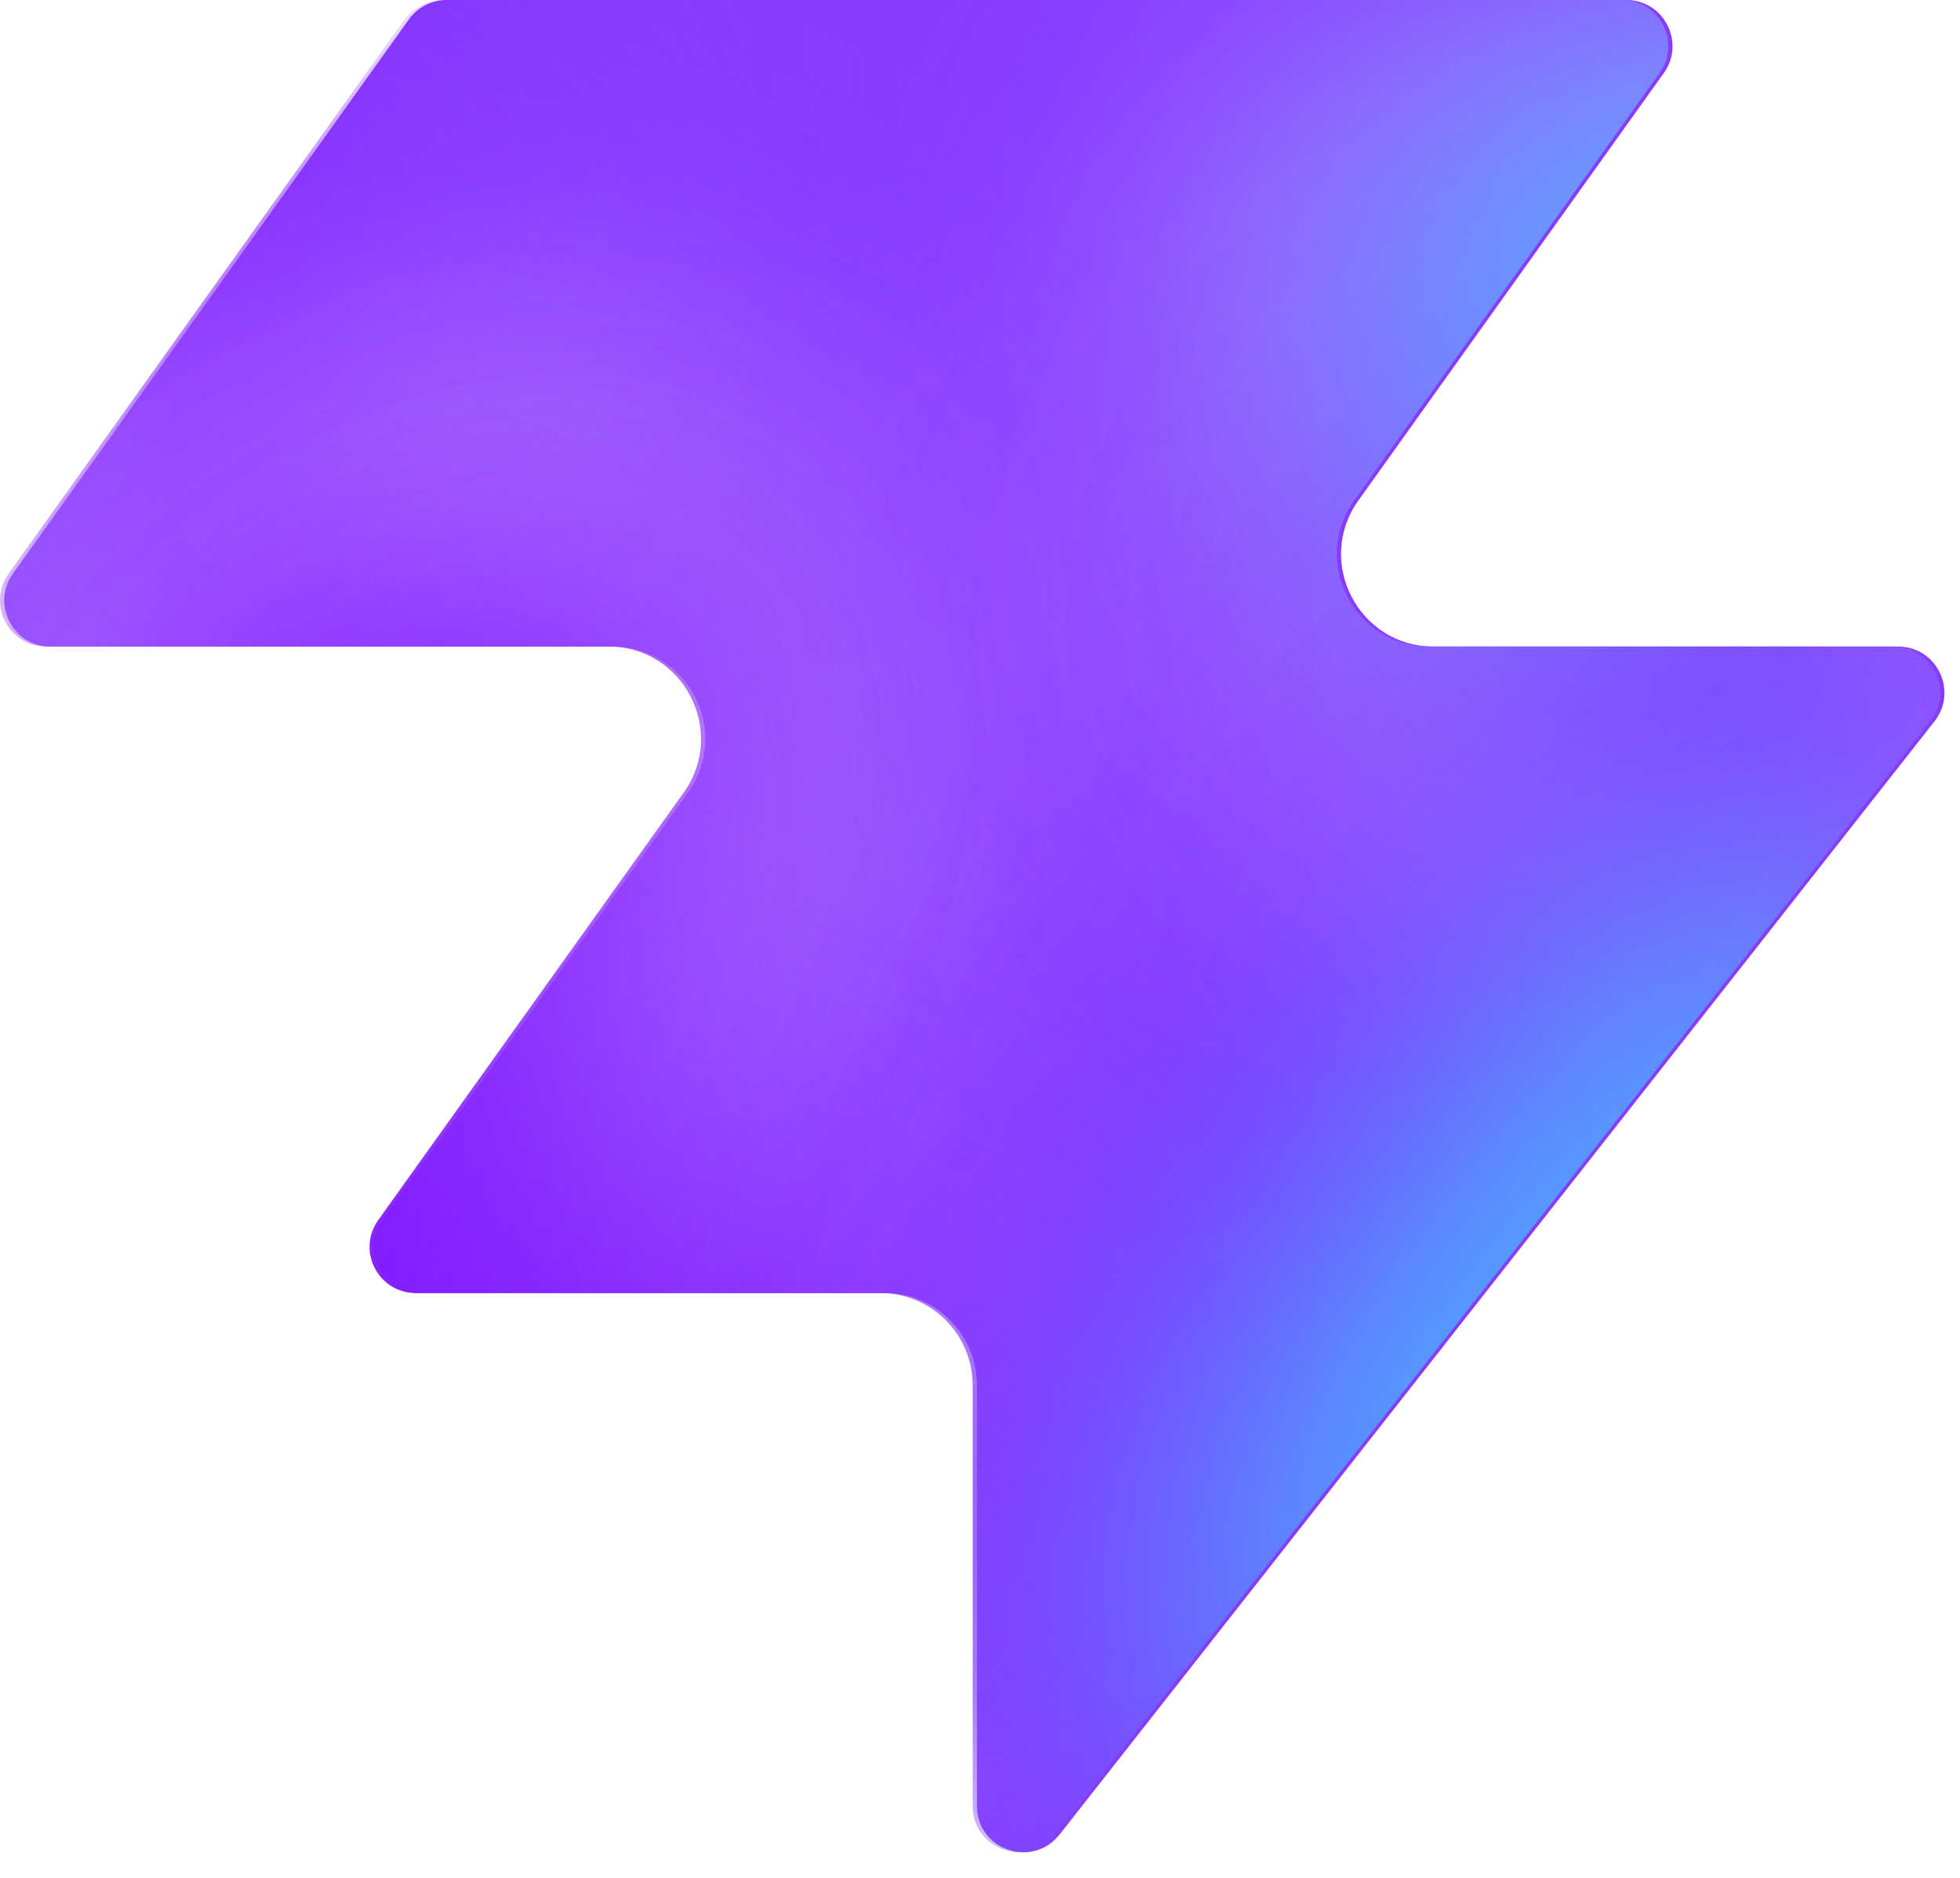
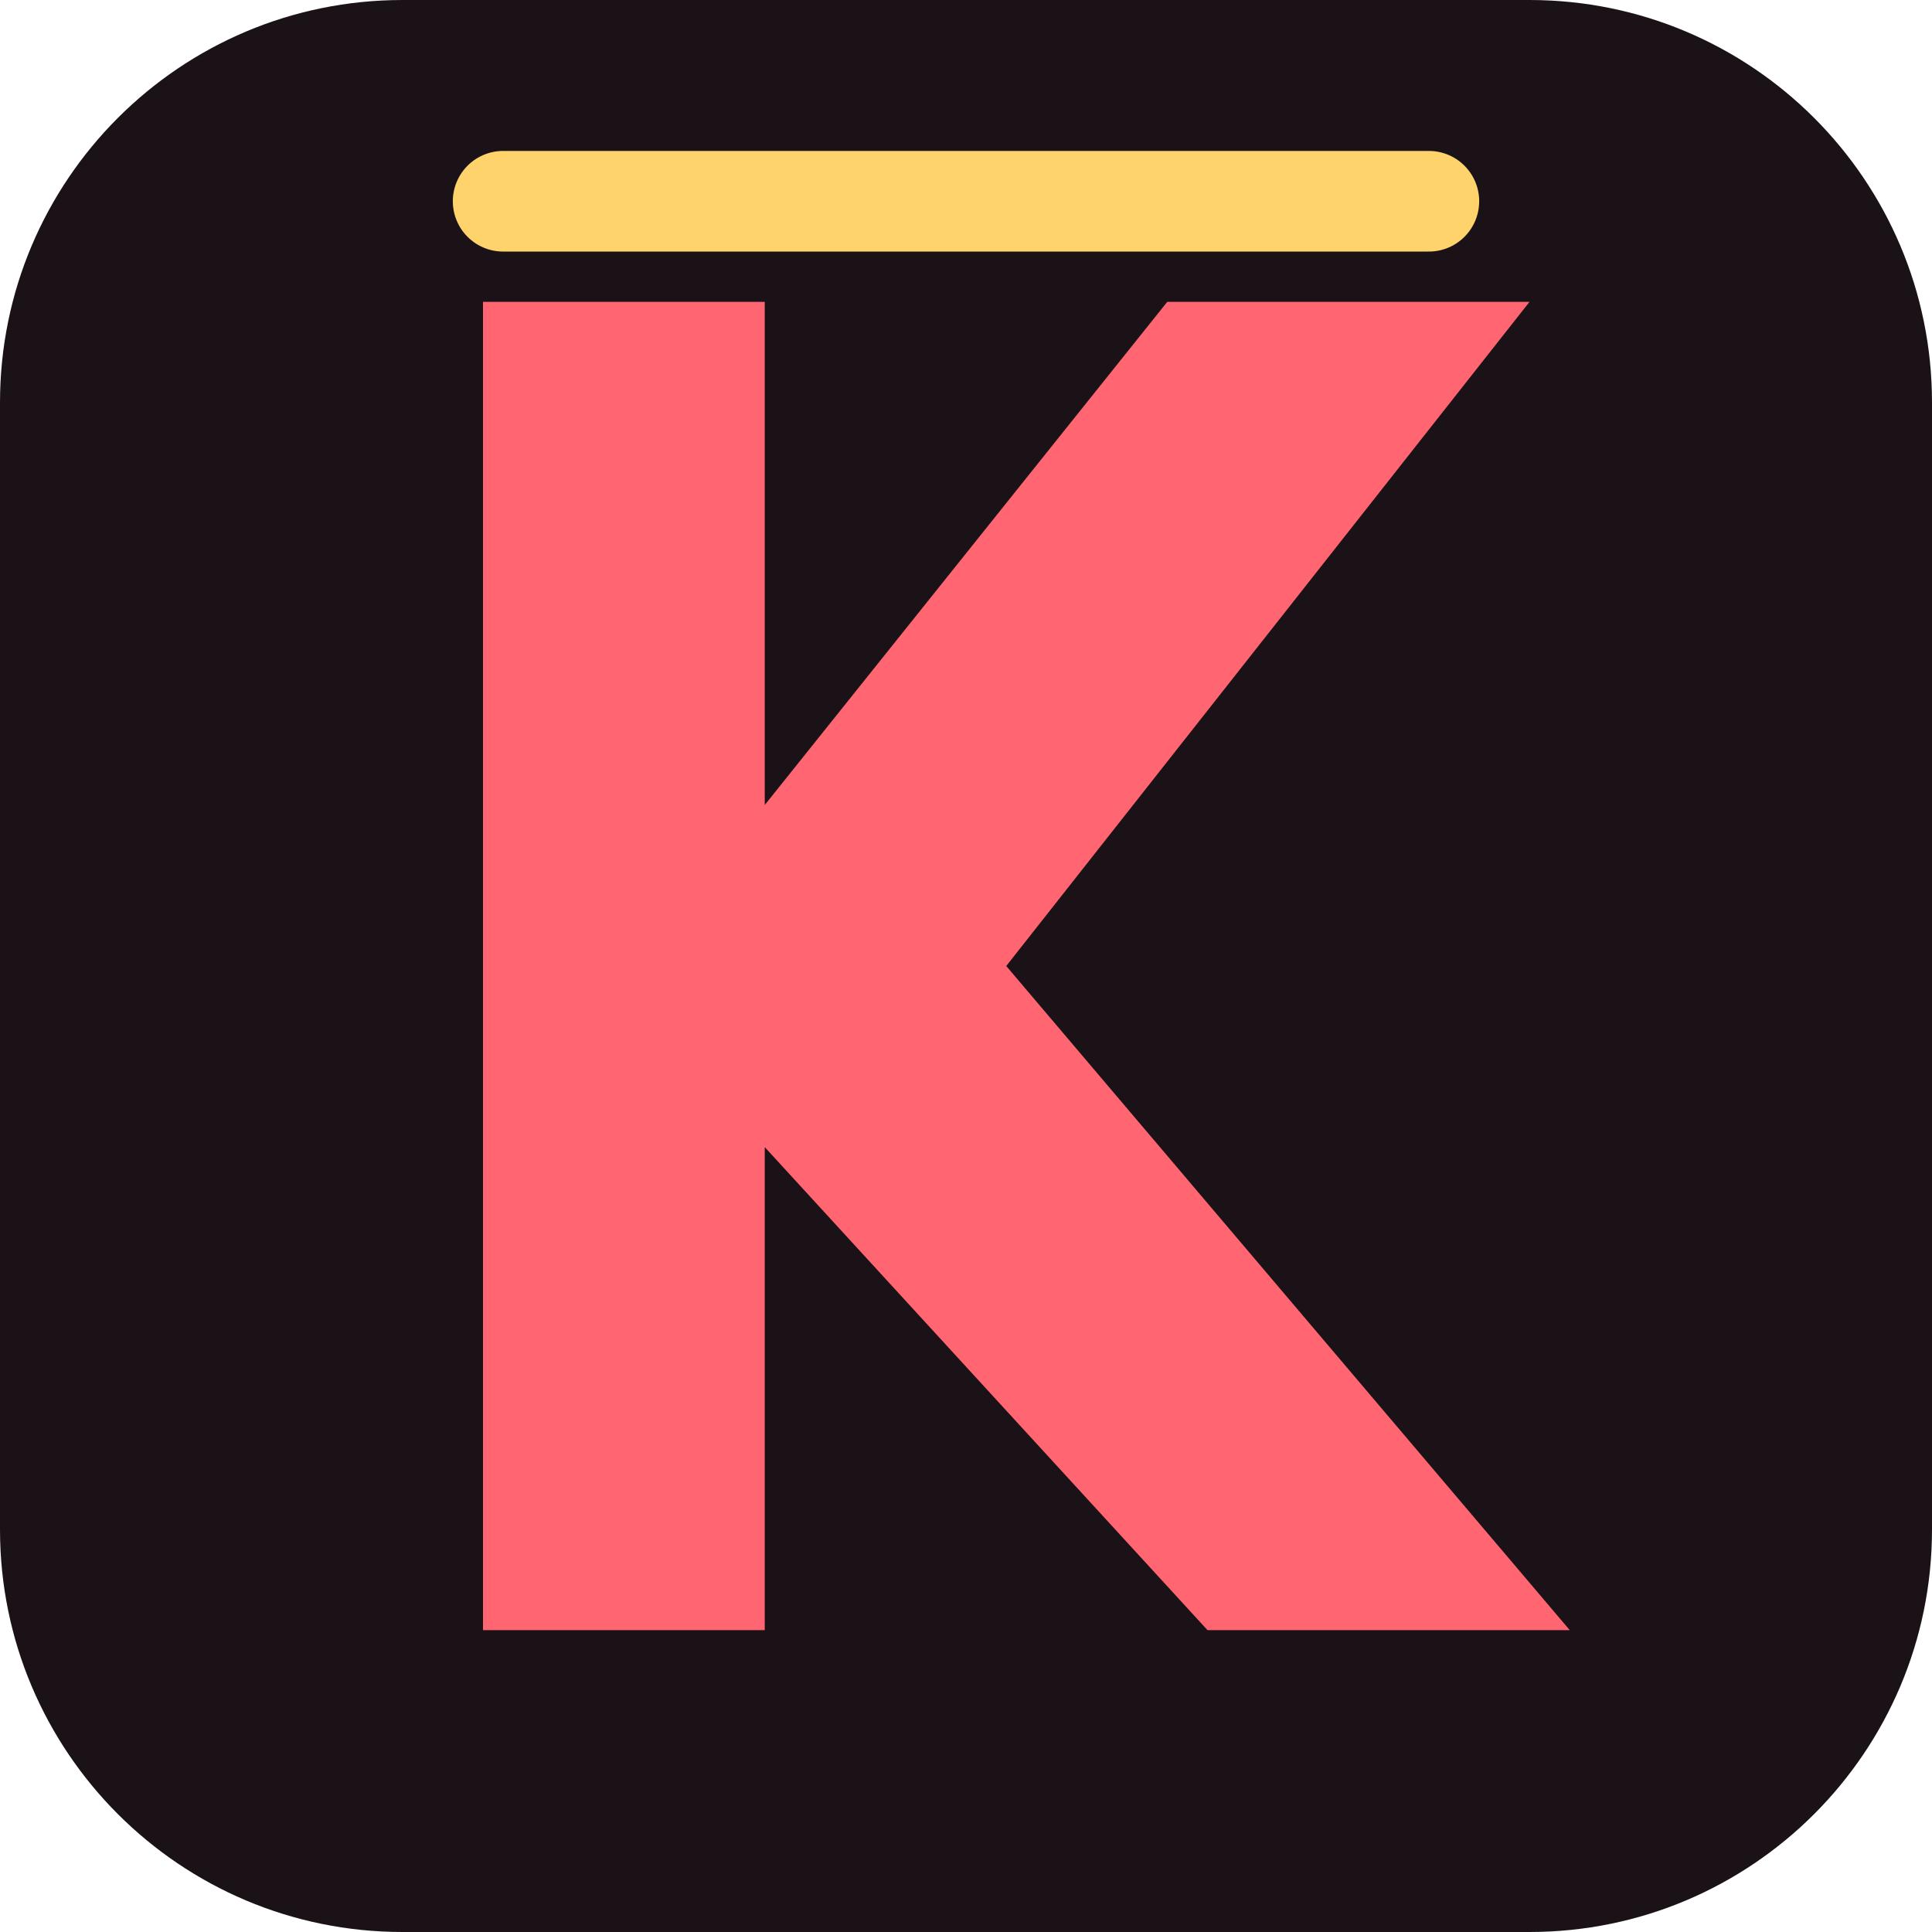
- <svg xmlns="http://www.w3.org/2000/svg" width="48" height="46" fill="none" viewBox="0 0 48 46">
-   <path fill="#863bff" d="M25.946 44.938c-.664.845-2.021.375-2.021-.698V33.937a2.26 2.26 0 0 0-2.262-2.262H10.287c-.92 0-1.456-1.04-.92-1.788l7.48-10.471c1.07-1.497 0-3.578-1.842-3.578H1.237c-.92 0-1.456-1.04-.92-1.788L10.013.474c.214-.297.556-.474.92-.474h28.894c.92 0 1.456 1.04.92 1.788l-7.48 10.471c-1.07 1.498 0 3.579 1.842 3.579h11.377c.943 0 1.473 1.088.89 1.83L25.947 44.94z" style="fill:#863bff;fill:color(display-p3 .525 .23 1);fill-opacity:1" />
-   <mask id="a" width="48" height="46" x="0" y="0" maskUnits="userSpaceOnUse" style="mask-type:alpha">
-     <path fill="#000" d="M25.842 44.938c-.664.844-2.021.375-2.021-.698V33.937a2.26 2.26 0 0 0-2.262-2.262H10.183c-.92 0-1.456-1.04-.92-1.788l7.48-10.471c1.07-1.498 0-3.579-1.842-3.579H1.133c-.92 0-1.456-1.04-.92-1.787L9.91.473c.214-.297.556-.474.92-.474h28.894c.92 0 1.456 1.04.92 1.788l-7.48 10.471c-1.07 1.498 0 3.578 1.842 3.578h11.377c.943 0 1.473 1.088.89 1.832L25.843 44.94z" style="fill:#000;fill-opacity:1" />
-   </mask>
-   <g mask="url(#a)">
-     <g filter="url(#b)">
-       <ellipse cx="5.508" cy="14.704" fill="#ede6ff" rx="5.508" ry="14.704" style="fill:#ede6ff;fill:color(display-p3 .927 .903 1);fill-opacity:1" transform="matrix(.00324 1 1 -.00324 -4.47 31.516)" />
-     </g>
-     <g filter="url(#c)">
-       <ellipse cx="10.399" cy="29.851" fill="#ede6ff" rx="10.399" ry="29.851" style="fill:#ede6ff;fill:color(display-p3 .927 .903 1);fill-opacity:1" transform="matrix(.00324 1 1 -.00324 -39.328 7.883)" />
-     </g>
-     <g filter="url(#d)">
-       <ellipse cx="5.508" cy="30.487" fill="#7e14ff" rx="5.508" ry="30.487" style="fill:#7e14ff;fill:color(display-p3 .492 .077 1);fill-opacity:1" transform="rotate(89.814 -25.913 -14.639)scale(1 -1)" />
-     </g>
-     <g filter="url(#e)">
-       <ellipse cx="5.508" cy="30.599" fill="#7e14ff" rx="5.508" ry="30.599" style="fill:#7e14ff;fill:color(display-p3 .492 .077 1);fill-opacity:1" transform="rotate(89.814 -32.644 -3.334)scale(1 -1)" />
-     </g>
-     <g filter="url(#f)">
-       <ellipse cx="5.508" cy="30.599" fill="#7e14ff" rx="5.508" ry="30.599" style="fill:#7e14ff;fill:color(display-p3 .492 .077 1);fill-opacity:1" transform="matrix(.00324 1 1 -.00324 -34.34 30.47)" />
-     </g>
-     <g filter="url(#g)">
-       <ellipse cx="14.072" cy="22.078" fill="#ede6ff" rx="14.072" ry="22.078" style="fill:#ede6ff;fill:color(display-p3 .927 .903 1);fill-opacity:1" transform="rotate(93.35 24.506 48.493)scale(-1 1)" />
-     </g>
-     <g filter="url(#h)">
-       <ellipse cx="3.47" cy="21.501" fill="#7e14ff" rx="3.47" ry="21.501" style="fill:#7e14ff;fill:color(display-p3 .492 .077 1);fill-opacity:1" transform="rotate(89.009 28.708 47.59)scale(-1 1)" />
-     </g>
-     <g filter="url(#i)">
-       <ellipse cx="3.47" cy="21.501" fill="#7e14ff" rx="3.47" ry="21.501" style="fill:#7e14ff;fill:color(display-p3 .492 .077 1);fill-opacity:1" transform="rotate(89.009 28.708 47.59)scale(-1 1)" />
-     </g>
-     <g filter="url(#j)">
-       <ellipse cx=".387" cy="8.972" fill="#7e14ff" rx="4.407" ry="29.108" style="fill:#7e14ff;fill:color(display-p3 .492 .077 1);fill-opacity:1" transform="rotate(39.51 .387 8.972)" />
-     </g>
-     <g filter="url(#k)">
-       <ellipse cx="47.523" cy="-6.092" fill="#7e14ff" rx="4.407" ry="29.108" style="fill:#7e14ff;fill:color(display-p3 .492 .077 1);fill-opacity:1" transform="rotate(37.892 47.523 -6.092)" />
-     </g>
-     <g filter="url(#l)">
-       <ellipse cx="41.412" cy="6.333" fill="#47bfff" rx="5.971" ry="9.665" style="fill:#47bfff;fill:color(display-p3 .28 .748 1);fill-opacity:1" transform="rotate(37.892 41.412 6.333)" />
-     </g>
-     <g filter="url(#m)">
-       <ellipse cx="-1.879" cy="38.332" fill="#7e14ff" rx="4.407" ry="29.108" style="fill:#7e14ff;fill:color(display-p3 .492 .077 1);fill-opacity:1" transform="rotate(37.892 -1.88 38.332)" />
-     </g>
-     <g filter="url(#n)">
-       <ellipse cx="-1.879" cy="38.332" fill="#7e14ff" rx="4.407" ry="29.108" style="fill:#7e14ff;fill:color(display-p3 .492 .077 1);fill-opacity:1" transform="rotate(37.892 -1.88 38.332)" />
-     </g>
-     <g filter="url(#o)">
-       <ellipse cx="35.651" cy="29.907" fill="#7e14ff" rx="4.407" ry="29.108" style="fill:#7e14ff;fill:color(display-p3 .492 .077 1);fill-opacity:1" transform="rotate(37.892 35.651 29.907)" />
-     </g>
-     <g filter="url(#p)">
-       <ellipse cx="38.418" cy="32.4" fill="#47bfff" rx="5.971" ry="15.297" style="fill:#47bfff;fill:color(display-p3 .28 .748 1);fill-opacity:1" transform="rotate(37.892 38.418 32.4)" />
-     </g>
-   </g>
-   <defs>
-     <filter id="b" width="60.045" height="41.654" x="-19.77" y="16.149" color-interpolation-filters="sRGB" filterUnits="userSpaceOnUse">
-       <feFlood flood-opacity="0" result="BackgroundImageFix" />
-       <feBlend in="SourceGraphic" in2="BackgroundImageFix" result="shape" />
-       <feGaussianBlur result="effect1_foregroundBlur_2002_17158" stdDeviation="7.659" />
-     </filter>
-     <filter id="c" width="90.34" height="51.437" x="-54.613" y="-7.533" color-interpolation-filters="sRGB" filterUnits="userSpaceOnUse">
-       <feFlood flood-opacity="0" result="BackgroundImageFix" />
-       <feBlend in="SourceGraphic" in2="BackgroundImageFix" result="shape" />
-       <feGaussianBlur result="effect1_foregroundBlur_2002_17158" stdDeviation="7.659" />
-     </filter>
-     <filter id="d" width="79.355" height="29.4" x="-49.64" y="2.03" color-interpolation-filters="sRGB" filterUnits="userSpaceOnUse">
-       <feFlood flood-opacity="0" result="BackgroundImageFix" />
-       <feBlend in="SourceGraphic" in2="BackgroundImageFix" result="shape" />
-       <feGaussianBlur result="effect1_foregroundBlur_2002_17158" stdDeviation="4.596" />
-     </filter>
-     <filter id="e" width="79.579" height="29.4" x="-45.045" y="20.029" color-interpolation-filters="sRGB" filterUnits="userSpaceOnUse">
-       <feFlood flood-opacity="0" result="BackgroundImageFix" />
-       <feBlend in="SourceGraphic" in2="BackgroundImageFix" result="shape" />
-       <feGaussianBlur result="effect1_foregroundBlur_2002_17158" stdDeviation="4.596" />
-     </filter>
-     <filter id="f" width="79.579" height="29.4" x="-43.513" y="21.178" color-interpolation-filters="sRGB" filterUnits="userSpaceOnUse">
-       <feFlood flood-opacity="0" result="BackgroundImageFix" />
-       <feBlend in="SourceGraphic" in2="BackgroundImageFix" result="shape" />
-       <feGaussianBlur result="effect1_foregroundBlur_2002_17158" stdDeviation="4.596" />
-     </filter>
-     <filter id="g" width="74.749" height="58.852" x="15.756" y="-17.901" color-interpolation-filters="sRGB" filterUnits="userSpaceOnUse">
-       <feFlood flood-opacity="0" result="BackgroundImageFix" />
-       <feBlend in="SourceGraphic" in2="BackgroundImageFix" result="shape" />
-       <feGaussianBlur result="effect1_foregroundBlur_2002_17158" stdDeviation="7.659" />
-     </filter>
-     <filter id="h" width="61.377" height="25.362" x="23.548" y="2.284" color-interpolation-filters="sRGB" filterUnits="userSpaceOnUse">
-       <feFlood flood-opacity="0" result="BackgroundImageFix" />
-       <feBlend in="SourceGraphic" in2="BackgroundImageFix" result="shape" />
-       <feGaussianBlur result="effect1_foregroundBlur_2002_17158" stdDeviation="4.596" />
-     </filter>
-     <filter id="i" width="61.377" height="25.362" x="23.548" y="2.284" color-interpolation-filters="sRGB" filterUnits="userSpaceOnUse">
-       <feFlood flood-opacity="0" result="BackgroundImageFix" />
-       <feBlend in="SourceGraphic" in2="BackgroundImageFix" result="shape" />
-       <feGaussianBlur result="effect1_foregroundBlur_2002_17158" stdDeviation="4.596" />
-     </filter>
-     <filter id="j" width="56.045" height="63.649" x="-27.636" y="-22.853" color-interpolation-filters="sRGB" filterUnits="userSpaceOnUse">
-       <feFlood flood-opacity="0" result="BackgroundImageFix" />
-       <feBlend in="SourceGraphic" in2="BackgroundImageFix" result="shape" />
-       <feGaussianBlur result="effect1_foregroundBlur_2002_17158" stdDeviation="4.596" />
-     </filter>
-     <filter id="k" width="54.814" height="64.646" x="20.116" y="-38.415" color-interpolation-filters="sRGB" filterUnits="userSpaceOnUse">
-       <feFlood flood-opacity="0" result="BackgroundImageFix" />
-       <feBlend in="SourceGraphic" in2="BackgroundImageFix" result="shape" />
-       <feGaussianBlur result="effect1_foregroundBlur_2002_17158" stdDeviation="4.596" />
-     </filter>
-     <filter id="l" width="33.541" height="35.313" x="24.641" y="-11.323" color-interpolation-filters="sRGB" filterUnits="userSpaceOnUse">
-       <feFlood flood-opacity="0" result="BackgroundImageFix" />
-       <feBlend in="SourceGraphic" in2="BackgroundImageFix" result="shape" />
-       <feGaussianBlur result="effect1_foregroundBlur_2002_17158" stdDeviation="4.596" />
-     </filter>
-     <filter id="m" width="54.814" height="64.646" x="-29.286" y="6.009" color-interpolation-filters="sRGB" filterUnits="userSpaceOnUse">
-       <feFlood flood-opacity="0" result="BackgroundImageFix" />
-       <feBlend in="SourceGraphic" in2="BackgroundImageFix" result="shape" />
-       <feGaussianBlur result="effect1_foregroundBlur_2002_17158" stdDeviation="4.596" />
-     </filter>
-     <filter id="n" width="54.814" height="64.646" x="-29.286" y="6.009" color-interpolation-filters="sRGB" filterUnits="userSpaceOnUse">
-       <feFlood flood-opacity="0" result="BackgroundImageFix" />
-       <feBlend in="SourceGraphic" in2="BackgroundImageFix" result="shape" />
-       <feGaussianBlur result="effect1_foregroundBlur_2002_17158" stdDeviation="4.596" />
-     </filter>
-     <filter id="o" width="54.814" height="64.646" x="8.244" y="-2.416" color-interpolation-filters="sRGB" filterUnits="userSpaceOnUse">
-       <feFlood flood-opacity="0" result="BackgroundImageFix" />
-       <feBlend in="SourceGraphic" in2="BackgroundImageFix" result="shape" />
-       <feGaussianBlur result="effect1_foregroundBlur_2002_17158" stdDeviation="4.596" />
-     </filter>
-     <filter id="p" width="39.409" height="43.623" x="18.713" y="10.588" color-interpolation-filters="sRGB" filterUnits="userSpaceOnUse">
-       <feFlood flood-opacity="0" result="BackgroundImageFix" />
-       <feBlend in="SourceGraphic" in2="BackgroundImageFix" result="shape" />
-       <feGaussianBlur result="effect1_foregroundBlur_2002_17158" stdDeviation="4.596" />
-     </filter>
-   </defs>
+ <svg xmlns="http://www.w3.org/2000/svg" viewBox="0 0 96 96">
+   <rect width="96" height="96" rx="20" fill="#1b1218" />
+   <path d="M24 15v66h14V57l22 24h18L50 48l26-33H58L38 40V15Z" fill="#ff6671" />
+   <path d="M25 10h46" stroke="#ffd36b" stroke-linecap="round" stroke-width="5" />
</svg>
